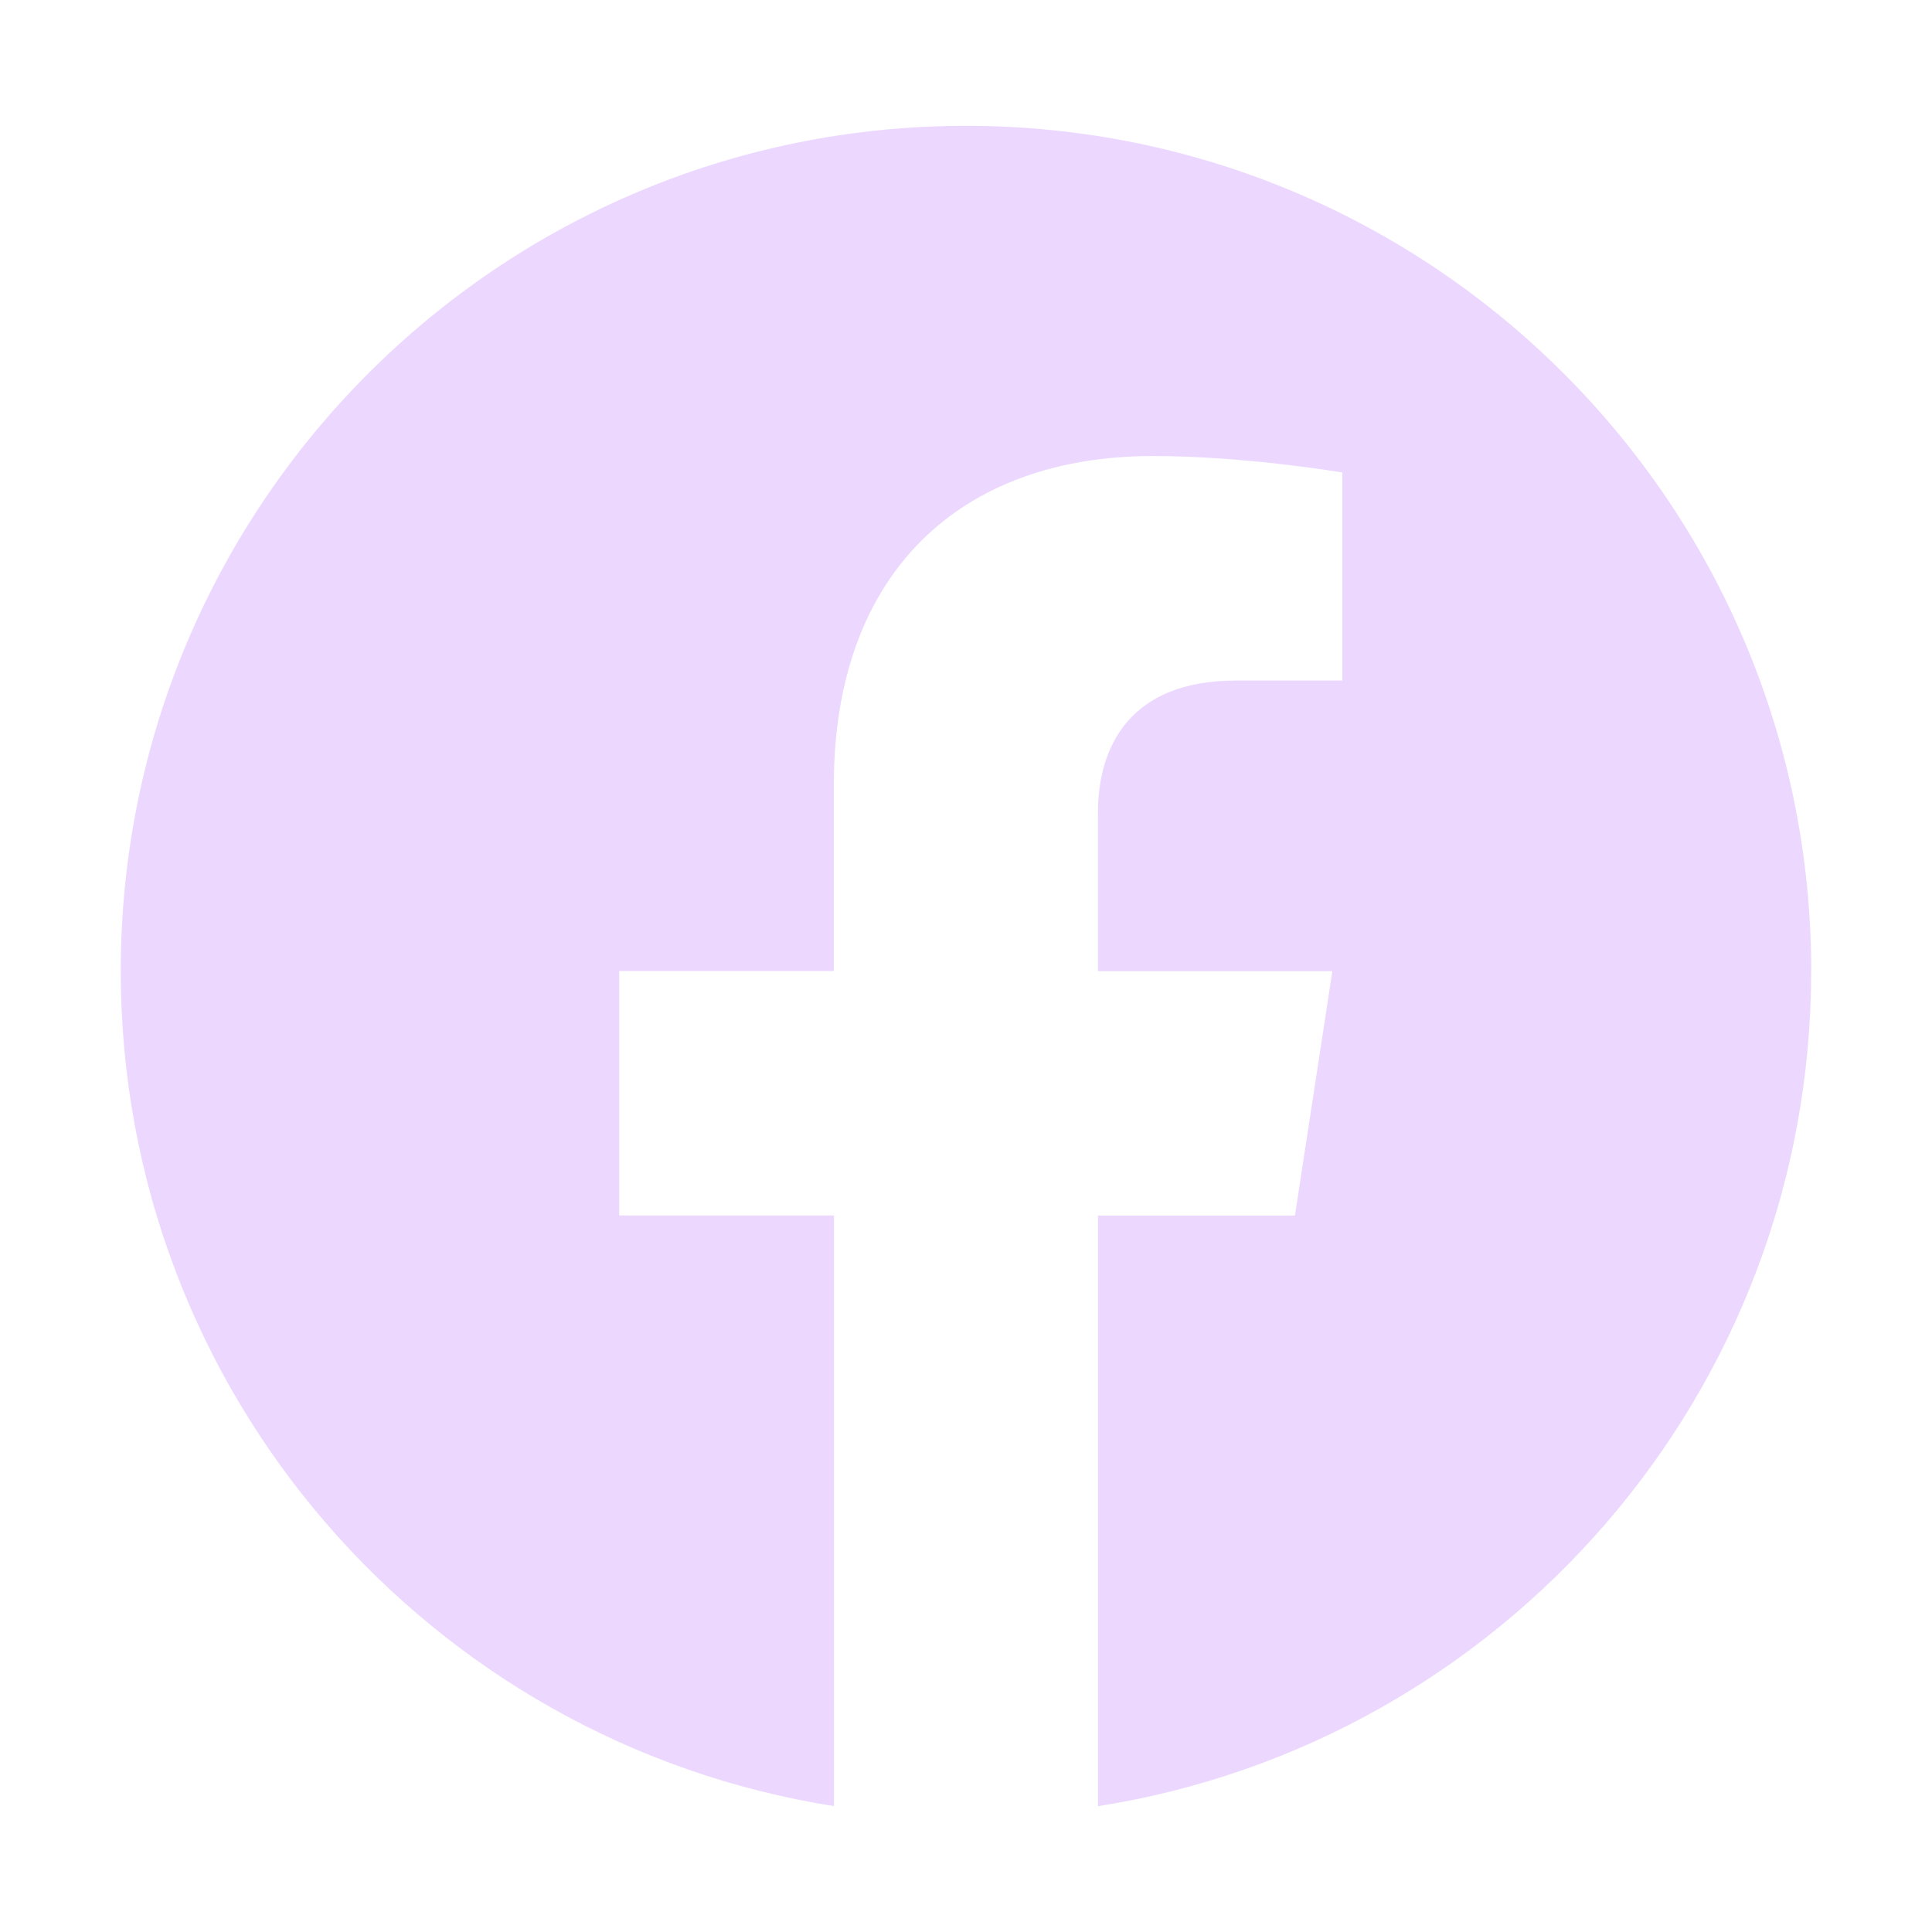
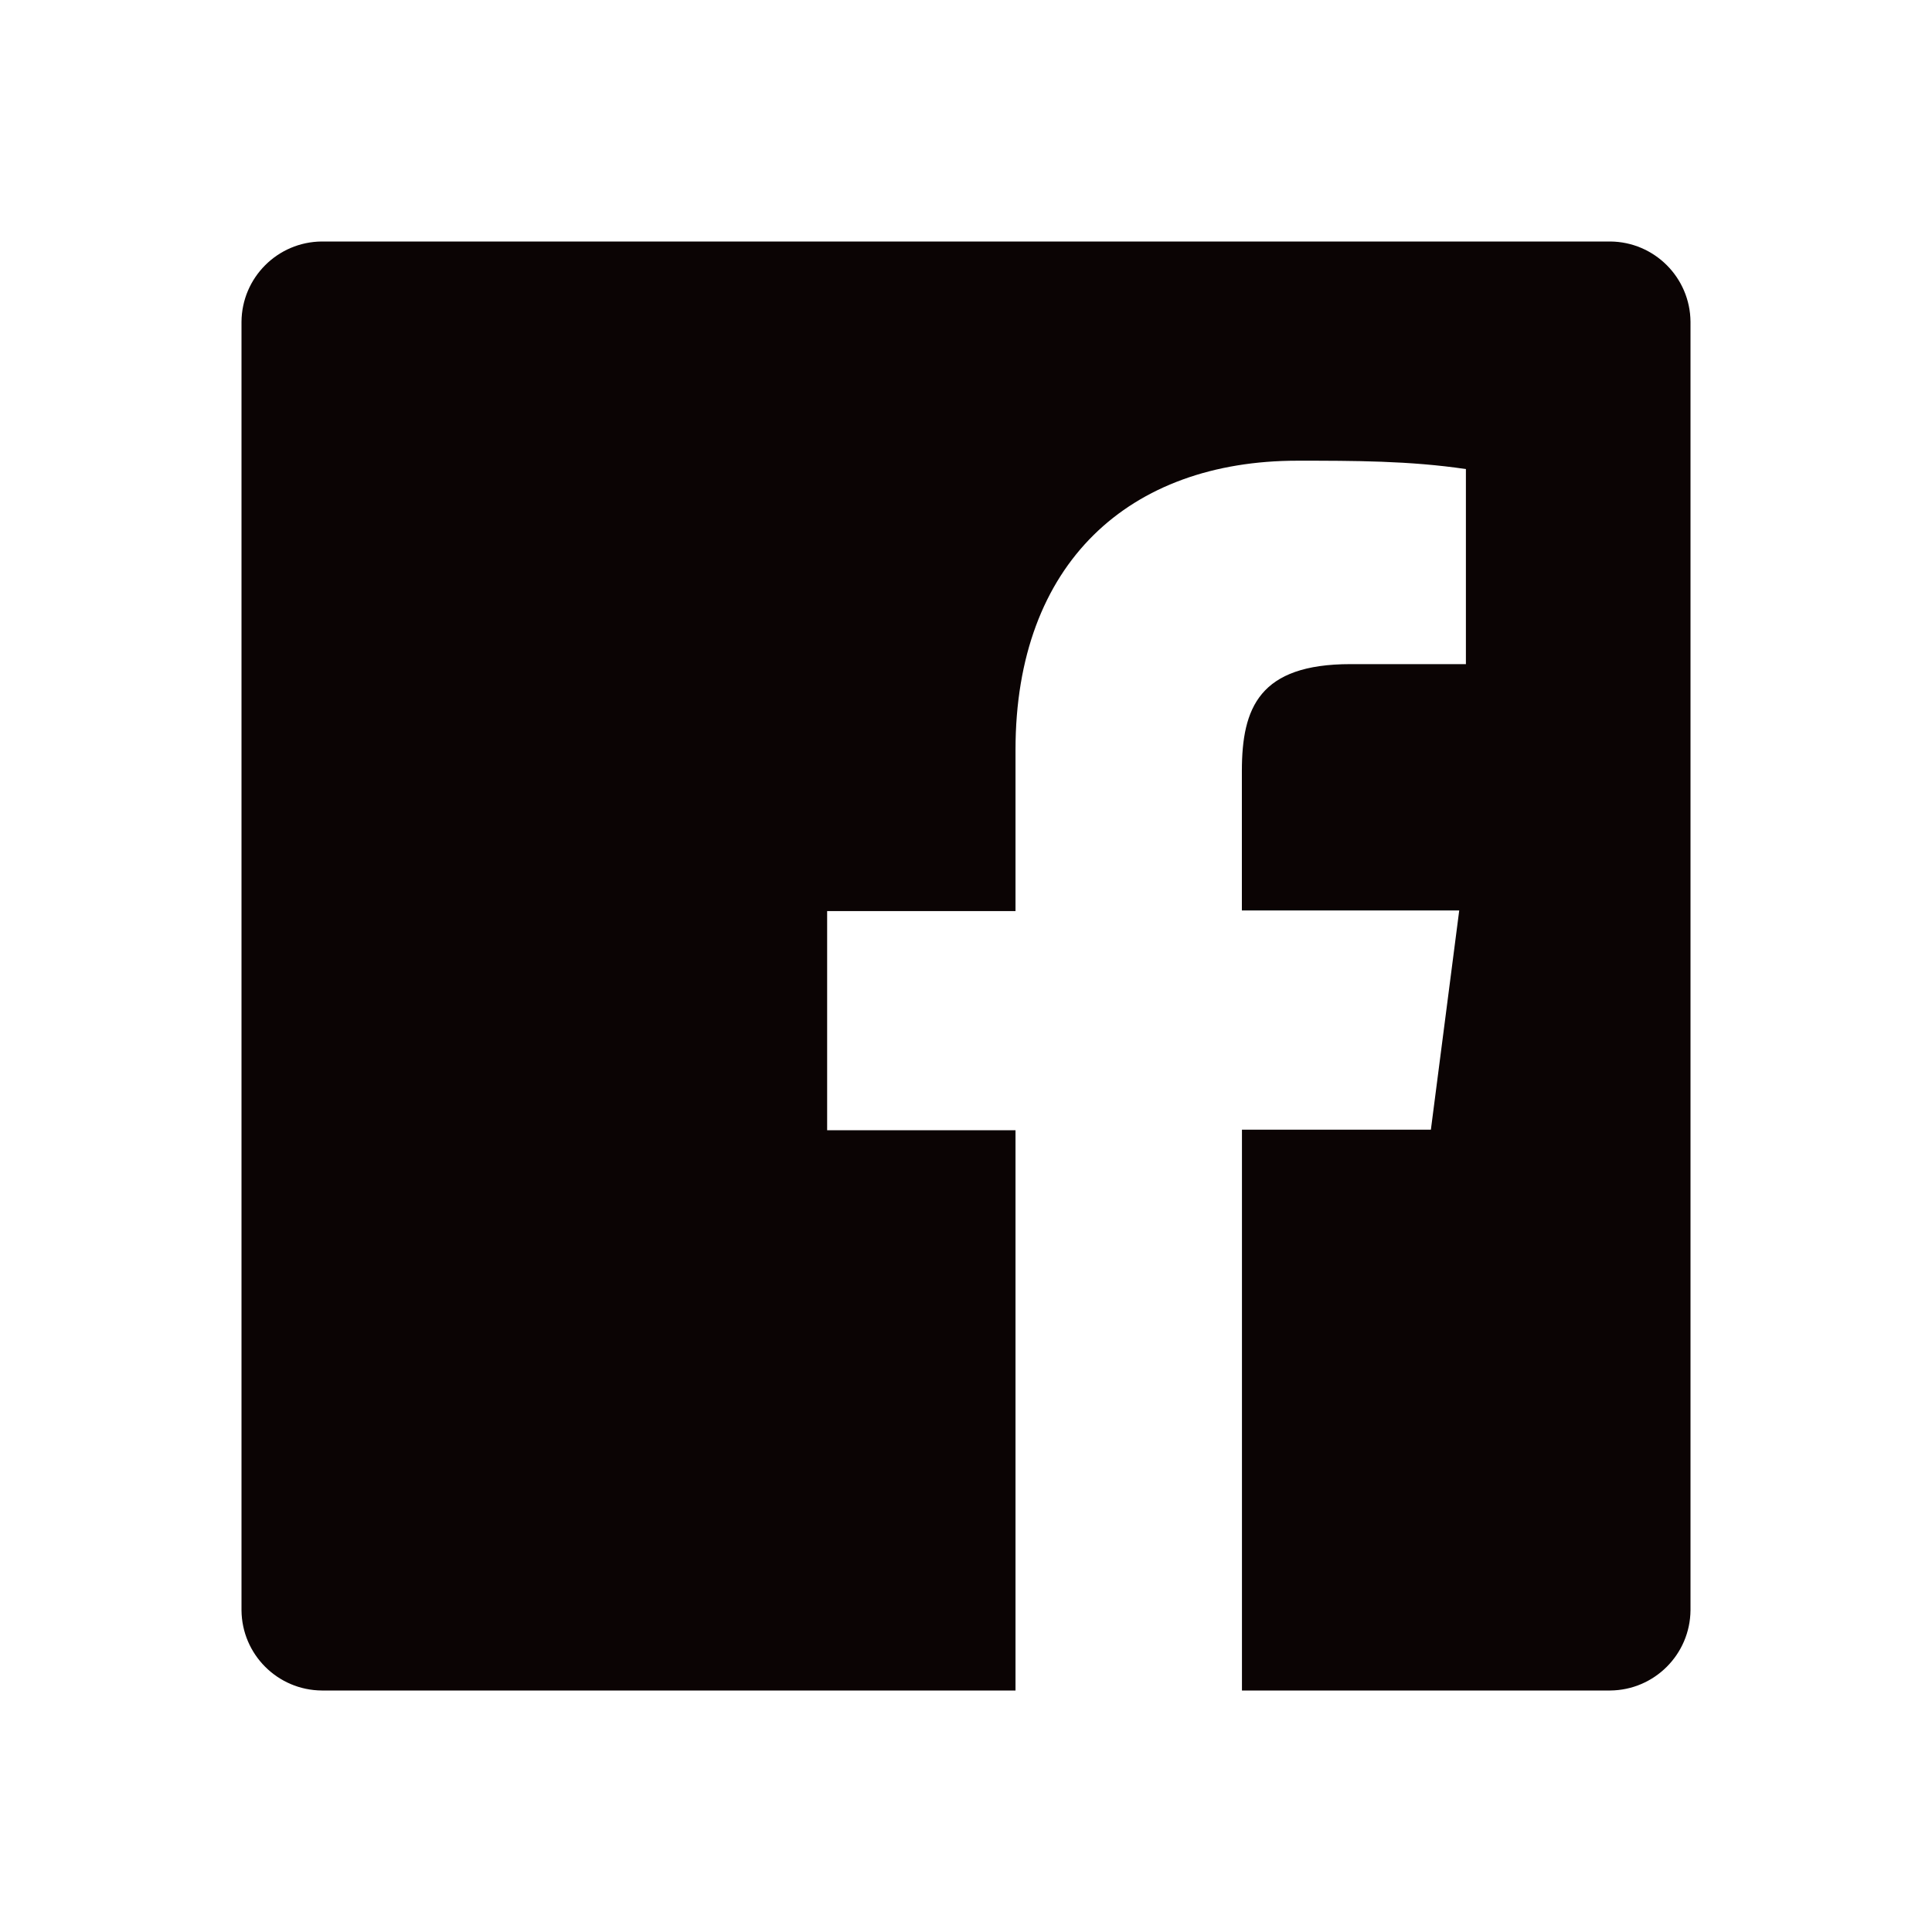
- <svg xmlns="http://www.w3.org/2000/svg" width="46" height="46" fill="#ecd8ff" viewBox="0 0 24 24">
-   <path fill-rule="evenodd" d="M22.5 12.063c0-5.799-4.702-10.5-10.5-10.5s-10.5 4.7-10.5 10.5c0 5.24 3.84 9.584 8.86 10.373v-7.337H7.692v-3.037h2.666V9.75c0-2.63 1.568-4.085 3.966-4.085 1.15 0 2.351.205 2.351.205v2.584h-1.324c-1.304 0-1.712.81-1.712 1.64v1.97h2.912l-.465 3.036H13.64v7.337c5.02-.788 8.859-5.131 8.859-10.373Z" clip-rule="evenodd" />
+ <svg xmlns="http://www.w3.org/2000/svg" width="46" height="46" fill="#0b0404" viewBox="0 0 24 24">
+   <path d="M20.003 3H3.997A1.005 1.005 0 0 0 3 3.998v16.005a1.005 1.005 0 0 0 .998.997h8.617v-6.96h-2.34v-2.722h2.34V9.315c0-2.325 1.418-3.592 3.502-3.592.698 0 1.395 0 2.093.104V8.25h-1.433c-1.132 0-1.35.54-1.35 1.328v1.732h2.7l-.352 2.723h-2.347V21h4.575a1.006 1.006 0 0 0 .997-.997V3.997A1.005 1.005 0 0 0 20.003 3Z" />
</svg>
